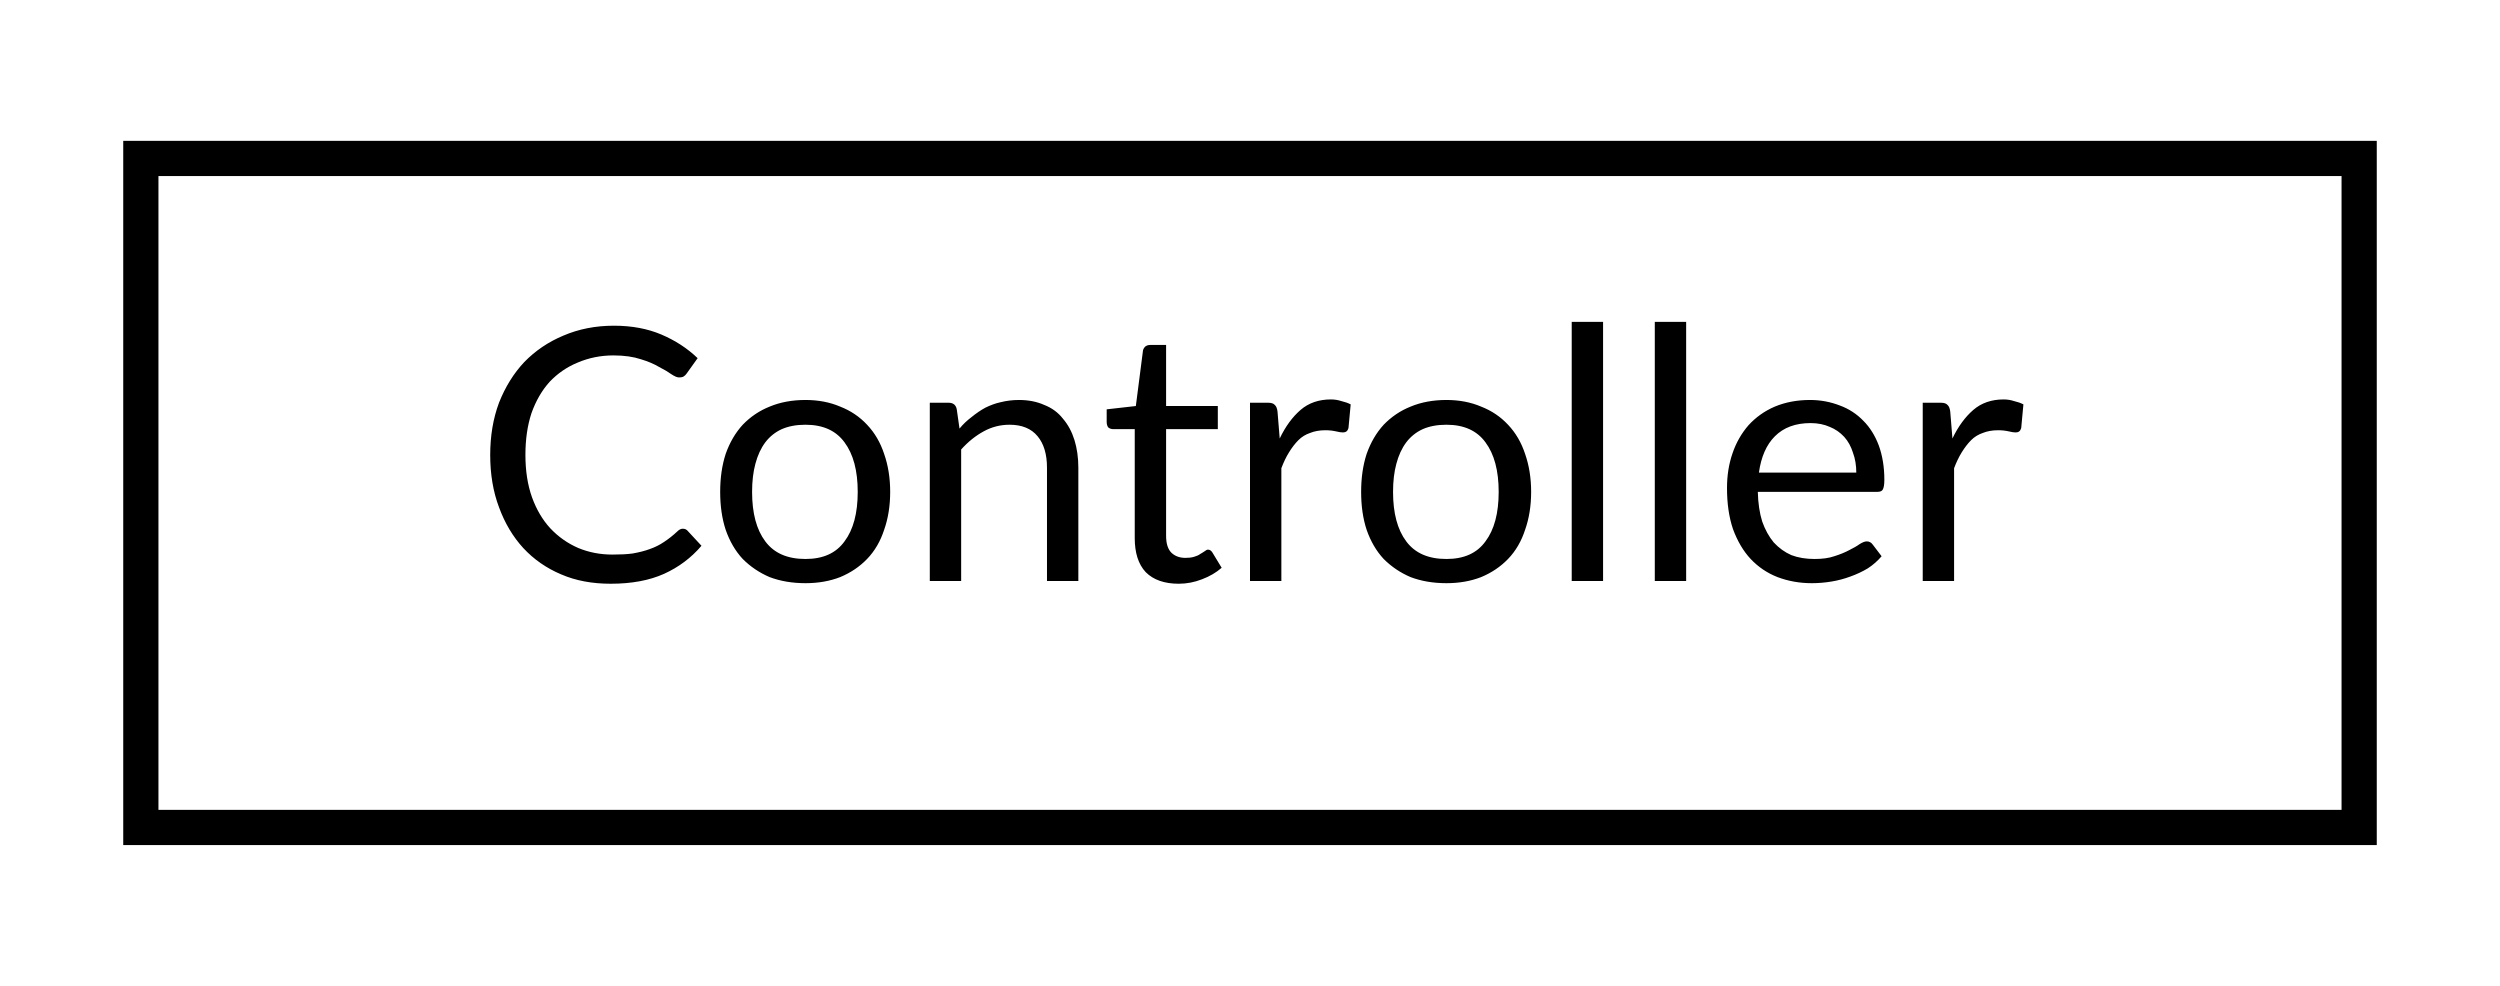
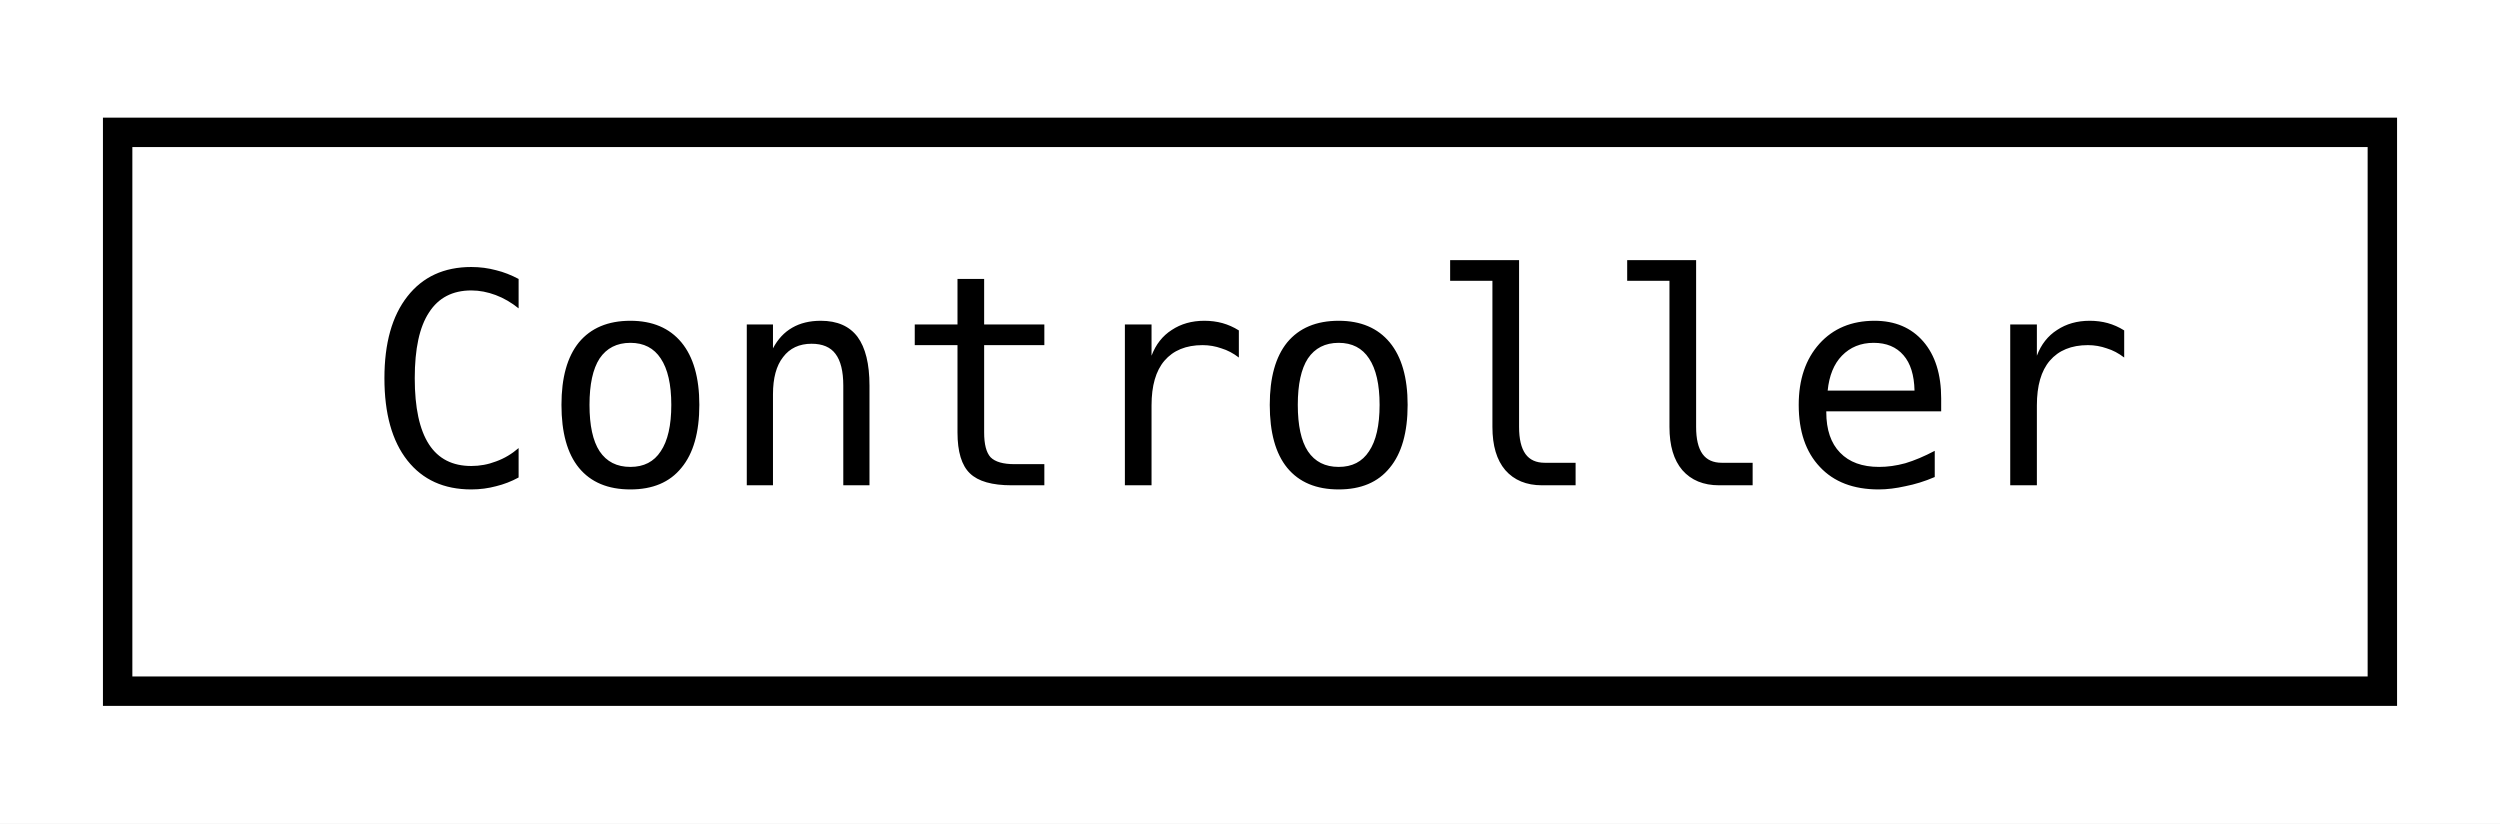
- <svg xmlns="http://www.w3.org/2000/svg" xmlns:xlink="http://www.w3.org/1999/xlink" width="71pt" height="28pt" viewBox="0.00 0.00 71.00 28.00">
+ <svg xmlns="http://www.w3.org/2000/svg" xmlns:xlink="http://www.w3.org/1999/xlink" width="85pt" height="28pt" viewBox="0.00 0.00 85.00 28.00">
  <g id="graph0" class="graph" transform="scale(1 1) rotate(0) translate(4 24)">
-     <polygon fill="white" stroke="none" points="-4,4 -4,-24 67,-24 67,4 -4,4" />
+     <polygon fill="white" stroke="none" points="-4,4 -4,-24 81,-24 81,4 -4,4" />
    <g id="node1" class="node">
      <g id="a_node1">
        <a xlink:href="classjngl_1_1Controller.html" target="_top" xlink:title="Controller">
-           <polygon fill="white" stroke="black" points="0,-0.5 0,-19.5 63,-19.5 63,-0.5 0,-0.5" />
-           <text text-anchor="middle" x="31.5" y="-7.5" font-family="Lato" font-size="10.00">Controller</text>
+           <polygon fill="white" stroke="black" points="0,-0.5 0,-19.5 77,-19.5 77,-0.5 0,-0.5" />
+           <text text-anchor="middle" x="38.5" y="-7.5" font-family="'Consolas',monospace" font-size="10.00">Controller</text>
        </a>
      </g>
    </g>
  </g>
</svg>
